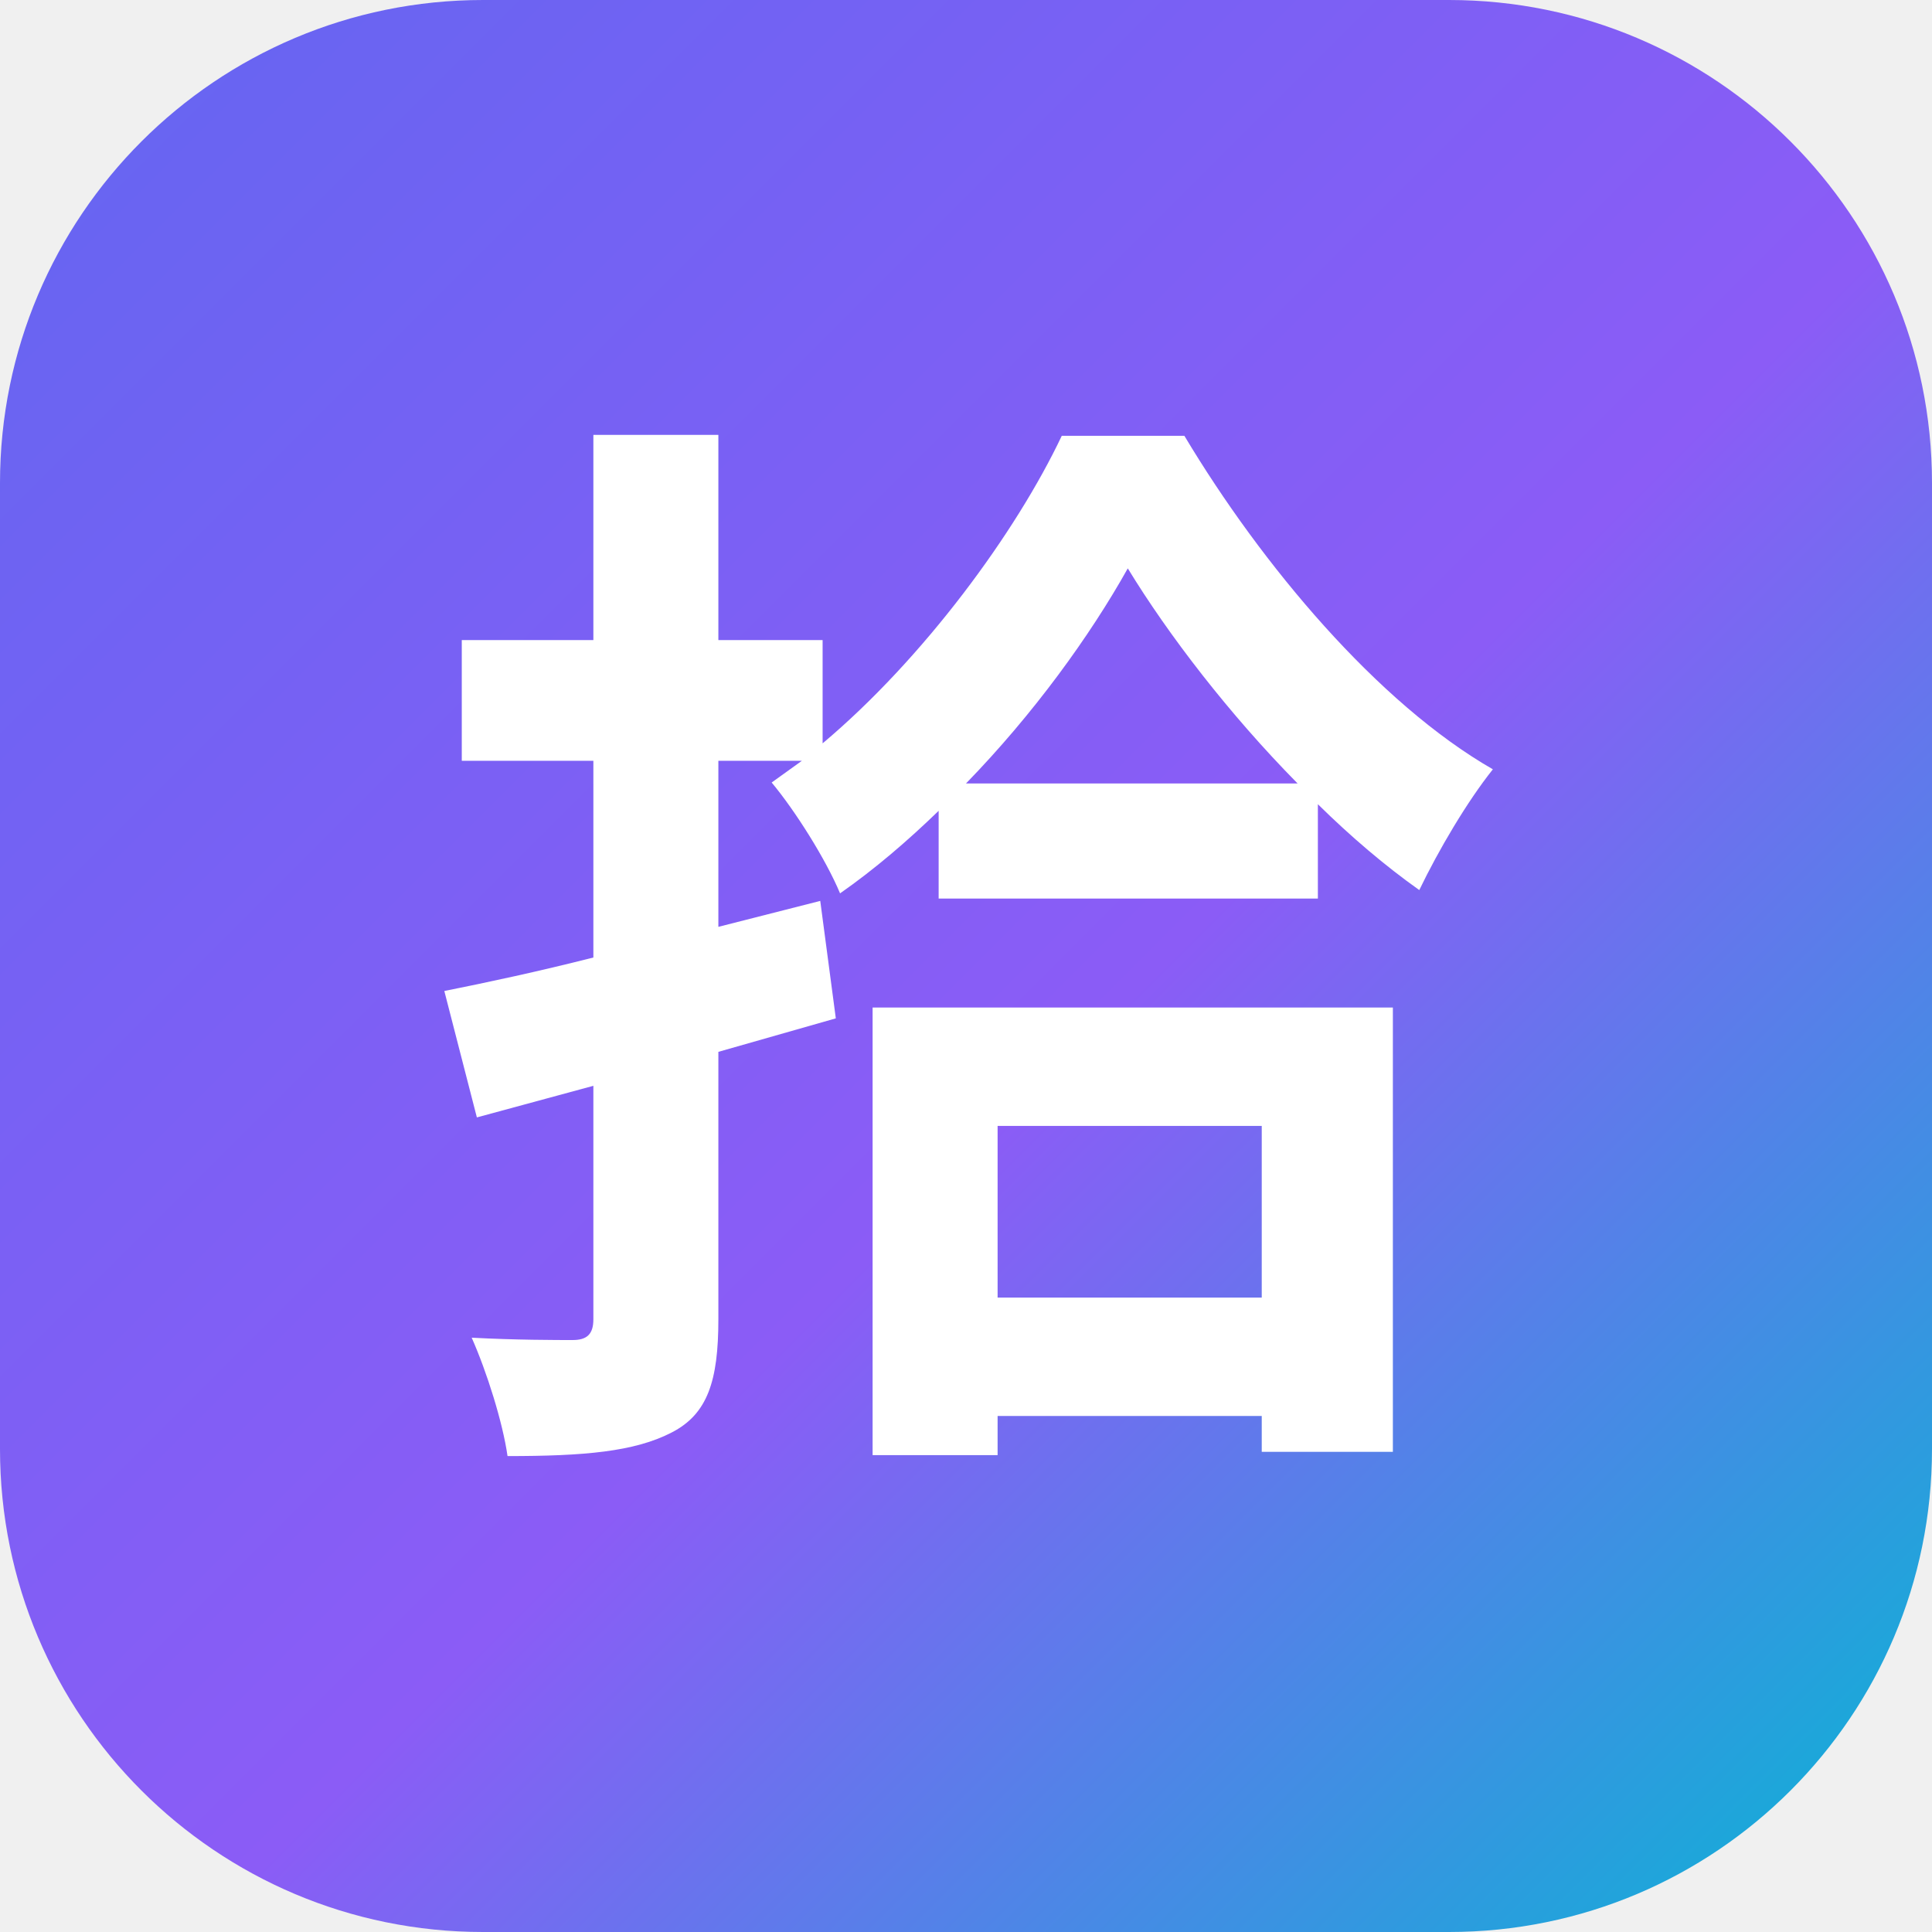
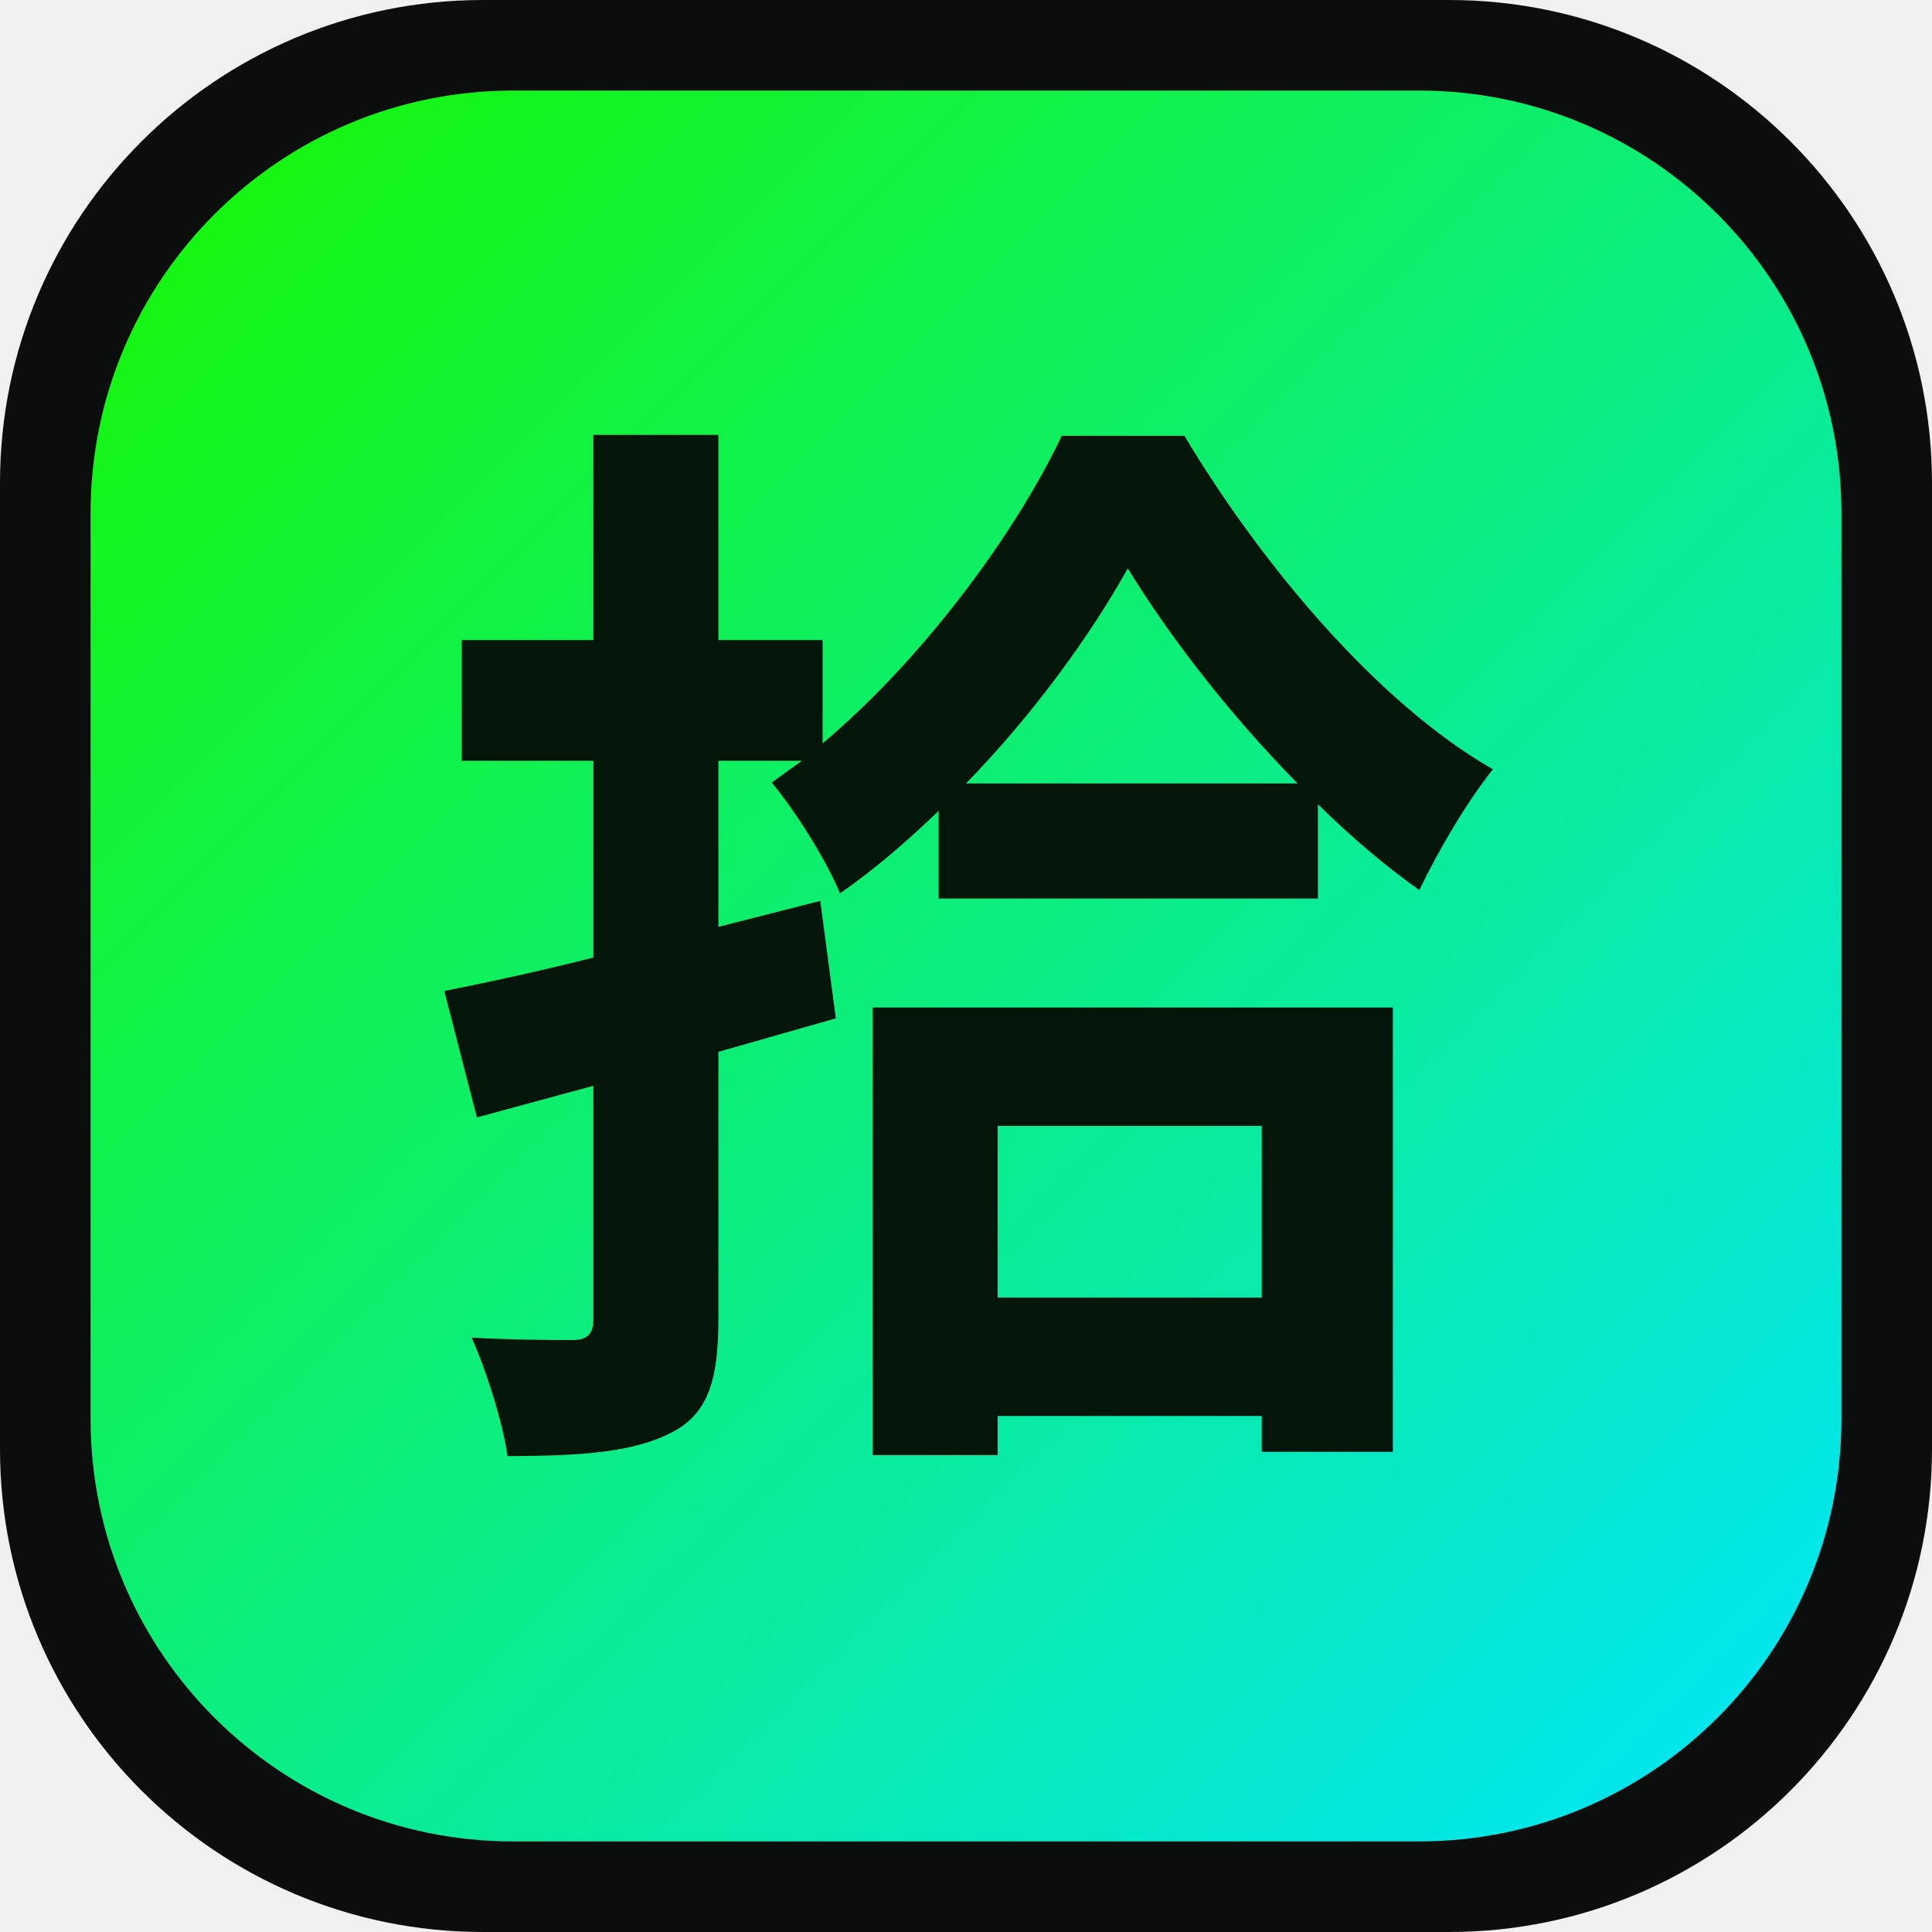
<svg xmlns="http://www.w3.org/2000/svg" viewBox="0 0 64 64">
  <defs>
    <linearGradient id="g" x1="0" y1="0" x2="1" y2="1">
-       <stop offset="0" stop-color="#6366f1" />
-       <stop offset=".55" stop-color="#8b5cf6" />
-       <stop offset="1" stop-color="#06b6d4" />
+       <stop offset="0" stop-color="#17f700" />
+       <stop offset="1" stop-color="#00e5ff" />
    </linearGradient>
  </defs>
-   <rect width="64" height="64" rx="16" fill="url(#g)" />
-   <text x="32" y="45" font-size="36" text-anchor="middle" fill="#fff" font-family="system-ui, 'PingFang SC', 'Microsoft YaHei', sans-serif" font-weight="700">拾</text>
+   <rect width="64" height="64" rx="16" fill="#0c0e0d" />
+   <rect x="3" y="3" width="58" height="58" rx="14" fill="url(#g)" />
+   <text x="32" y="45" font-size="36" text-anchor="middle" fill="#04150a" font-family="system-ui, 'PingFang SC', 'Microsoft YaHei', sans-serif" font-weight="700">拾</text>
</svg>
